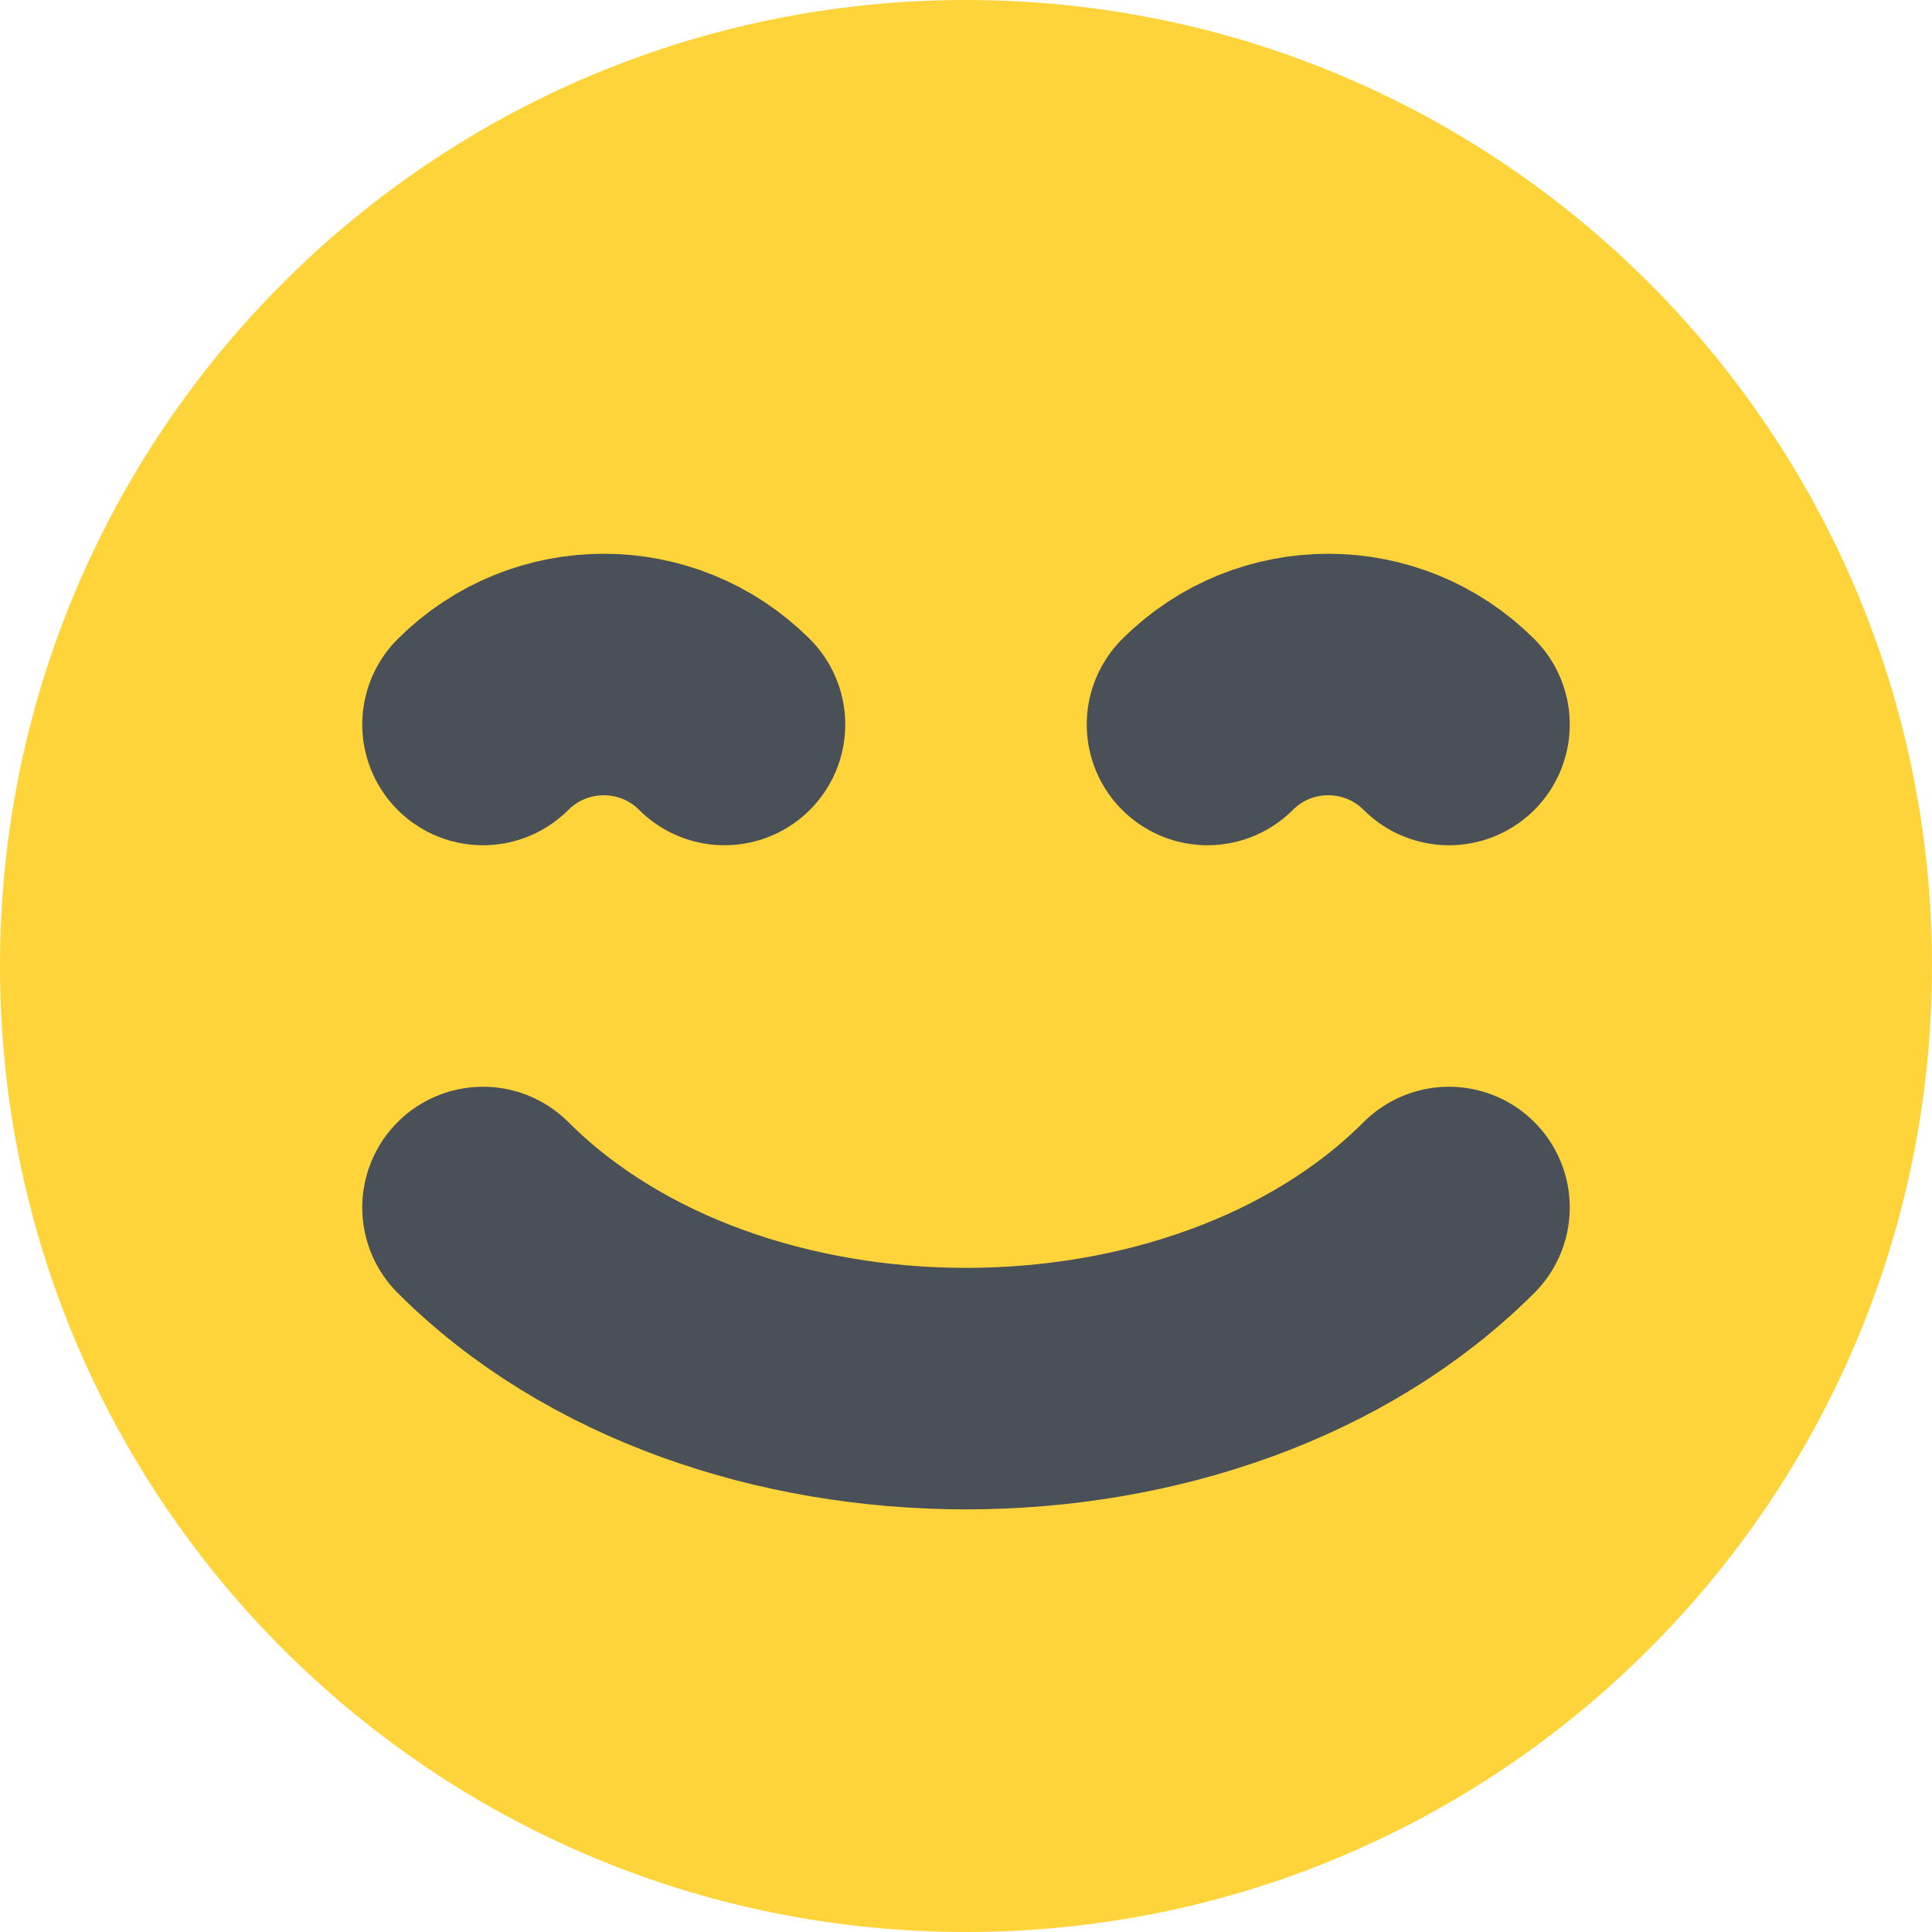
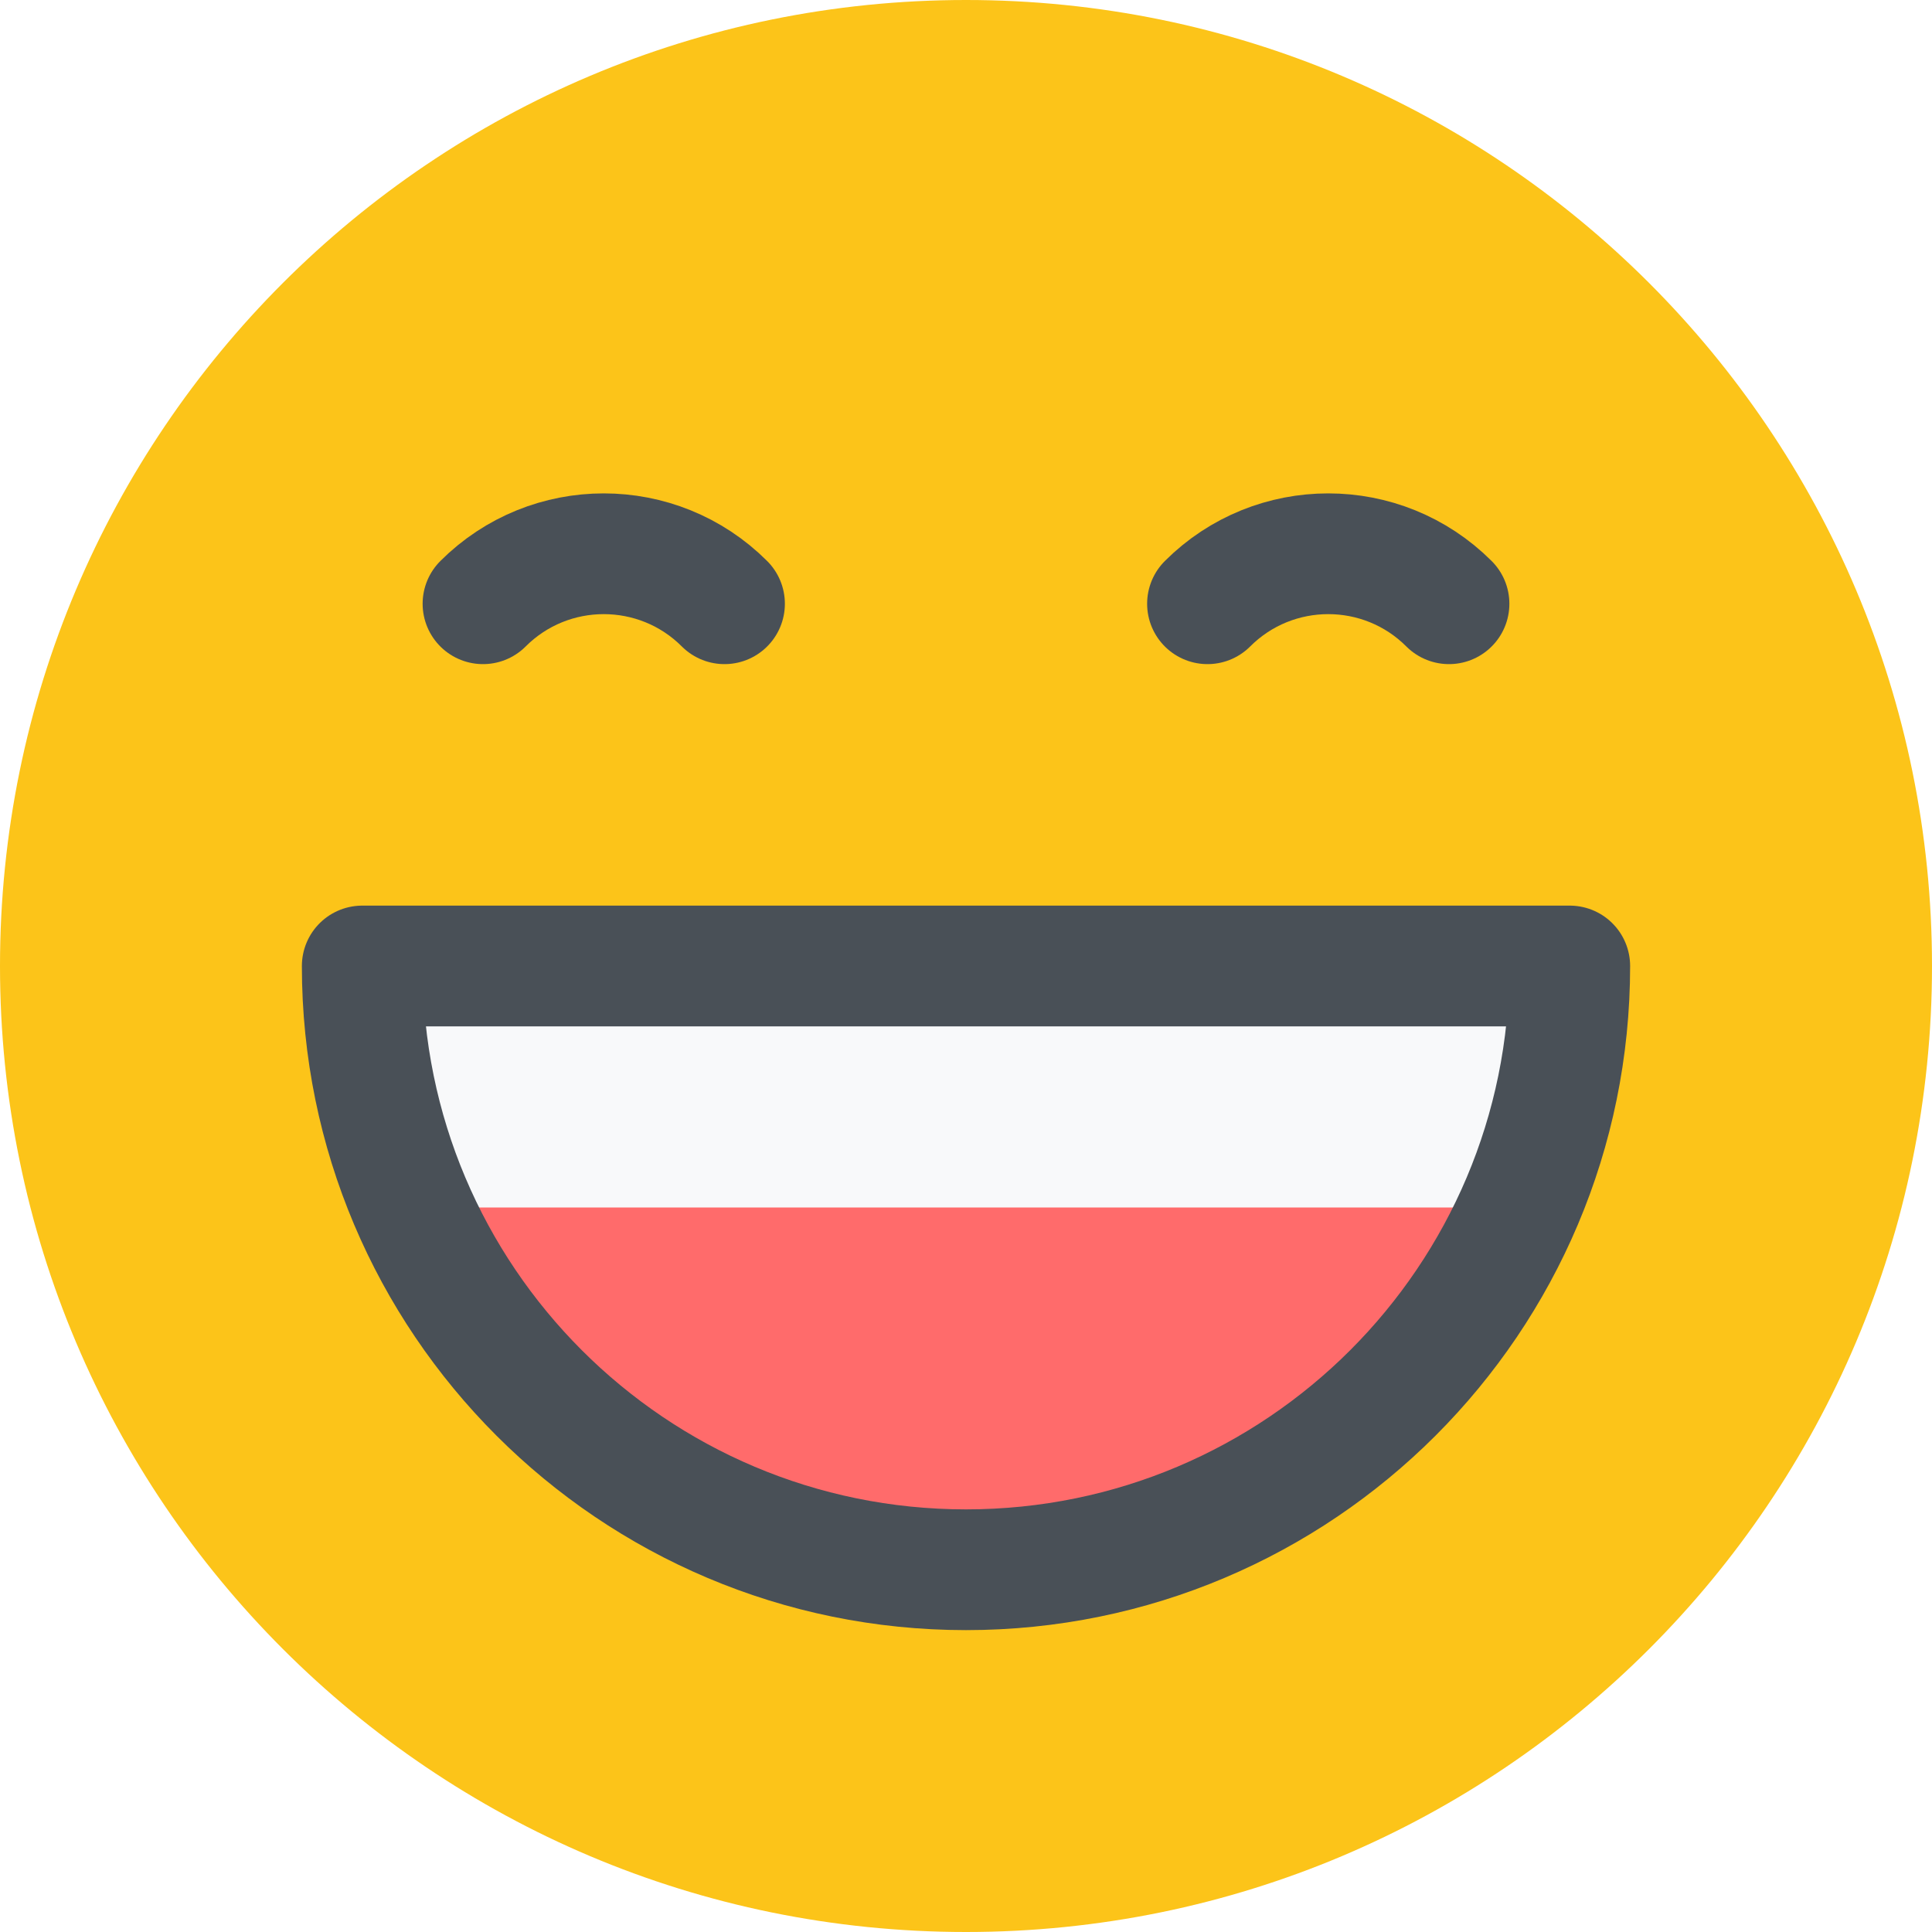
<svg xmlns="http://www.w3.org/2000/svg" version="1.1" id="Layer_1" x="0px" y="0px" width="16px" height="16px" viewBox="0 0 16 16" style="enable-background:new 0 0 16 16;" xml:space="preserve">
  <style type="text/css">
- 	.st0{fill:#FFD43B;}
- 	.st1{fill:none;stroke:#495057;stroke-width:2;stroke-linecap:round;stroke-miterlimit:10;}
+ 	.st0{fill:#FCC419;}
+ 	.st1{fill:#FF6B6B;}
+ 	.st2{fill:#F8F9FA;}
+ 	.st3{fill:none;stroke:#495057;stroke-linecap:round;stroke-linejoin:round;stroke-miterlimit:10;}
+ 	.st4{fill:none;stroke:#495057;stroke-linecap:round;stroke-miterlimit:10;}
</style>
  <circle class="st0" cx="8" cy="8" r="8" />
-   <path class="st1" d="M4,10c2,2,6,2,8,0" />
-   <path class="st1" d="M6,6L6,6c-0.552-0.552-1.448-0.552-2,0L4,6" />
-   <path class="st1" d="M12,6l-0-0c-0.552-0.552-1.448-0.552-2,0L10,6" />
+   <path class="st1" d="M13,8c0,2.761-2.239,5-5,5s-5-2.239-5-5H13z" />
+   <rect x="3" y="8" class="st2" width="10" height="2" />
+   <path class="st3" d="M13,8c0,2.761-2.239,5-5,5s-5-2.239-5-5H13z" />
+   <path class="st4" d="M10,5l0-0c0.552-0.552,1.448-0.552,2,0L12,5" />
+   <path class="st4" d="M6,5L6,5c-0.552-0.552-1.448-0.552-2,0L4,5" />
</svg>
